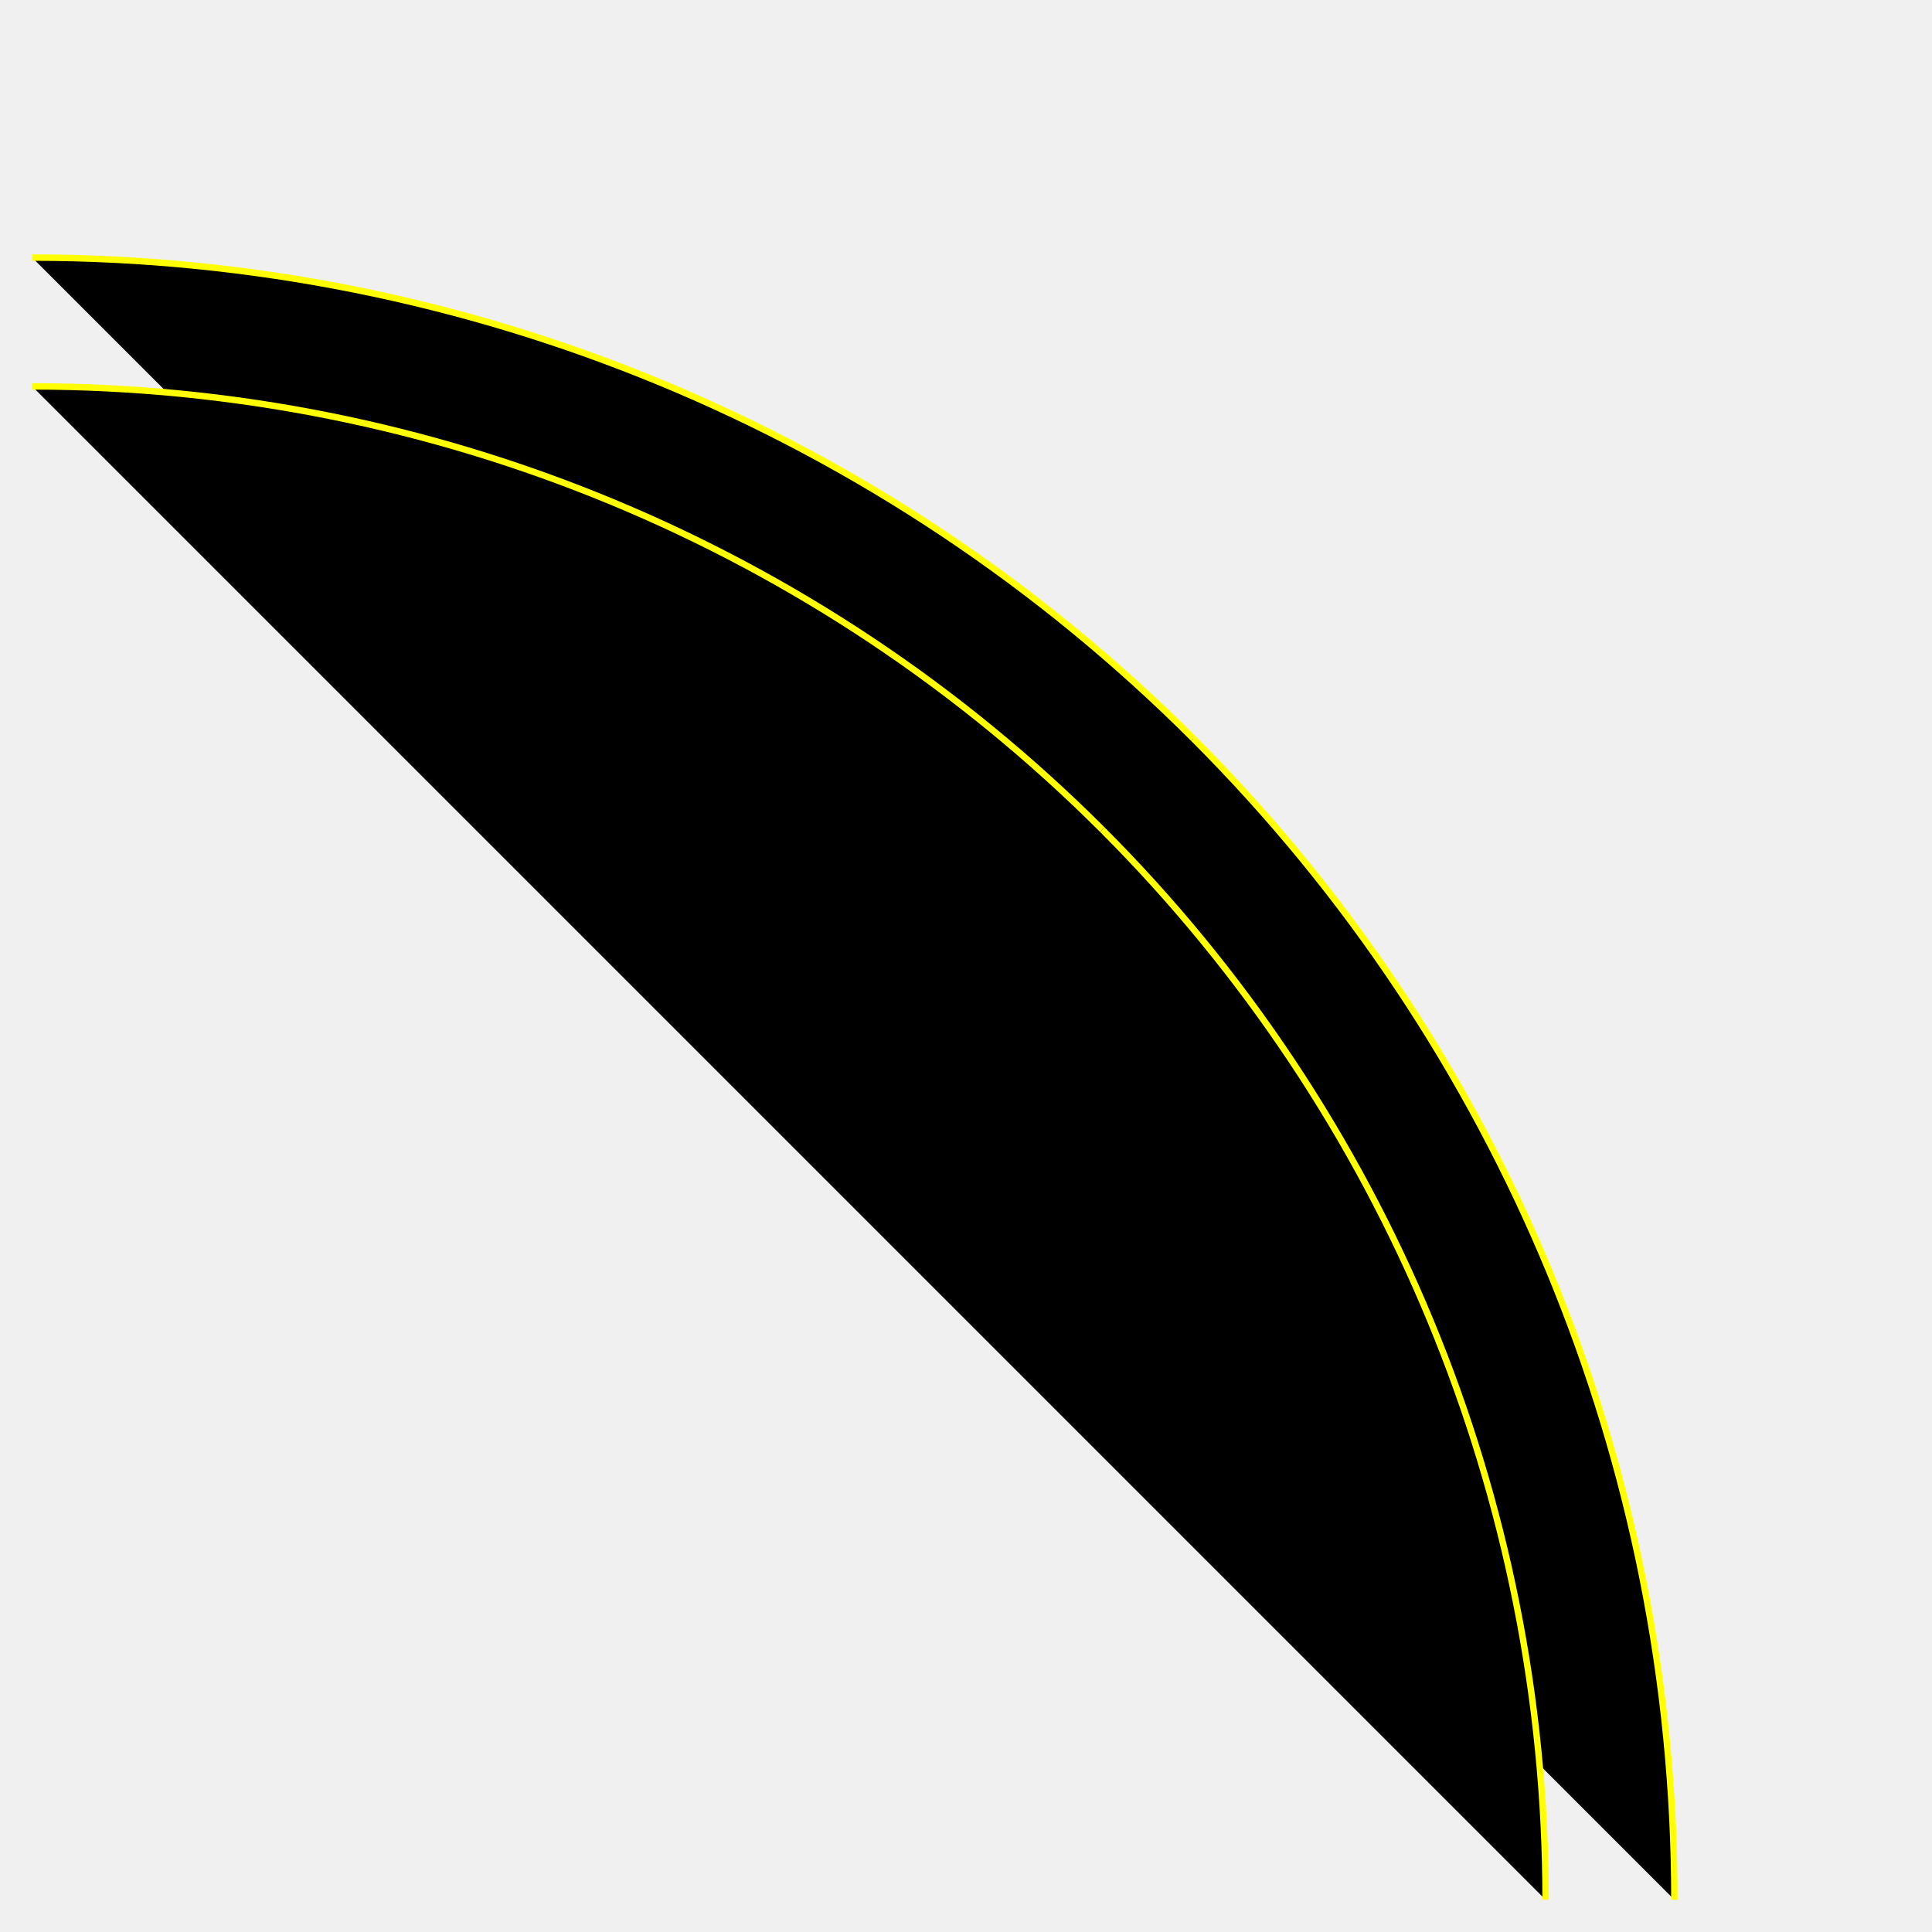
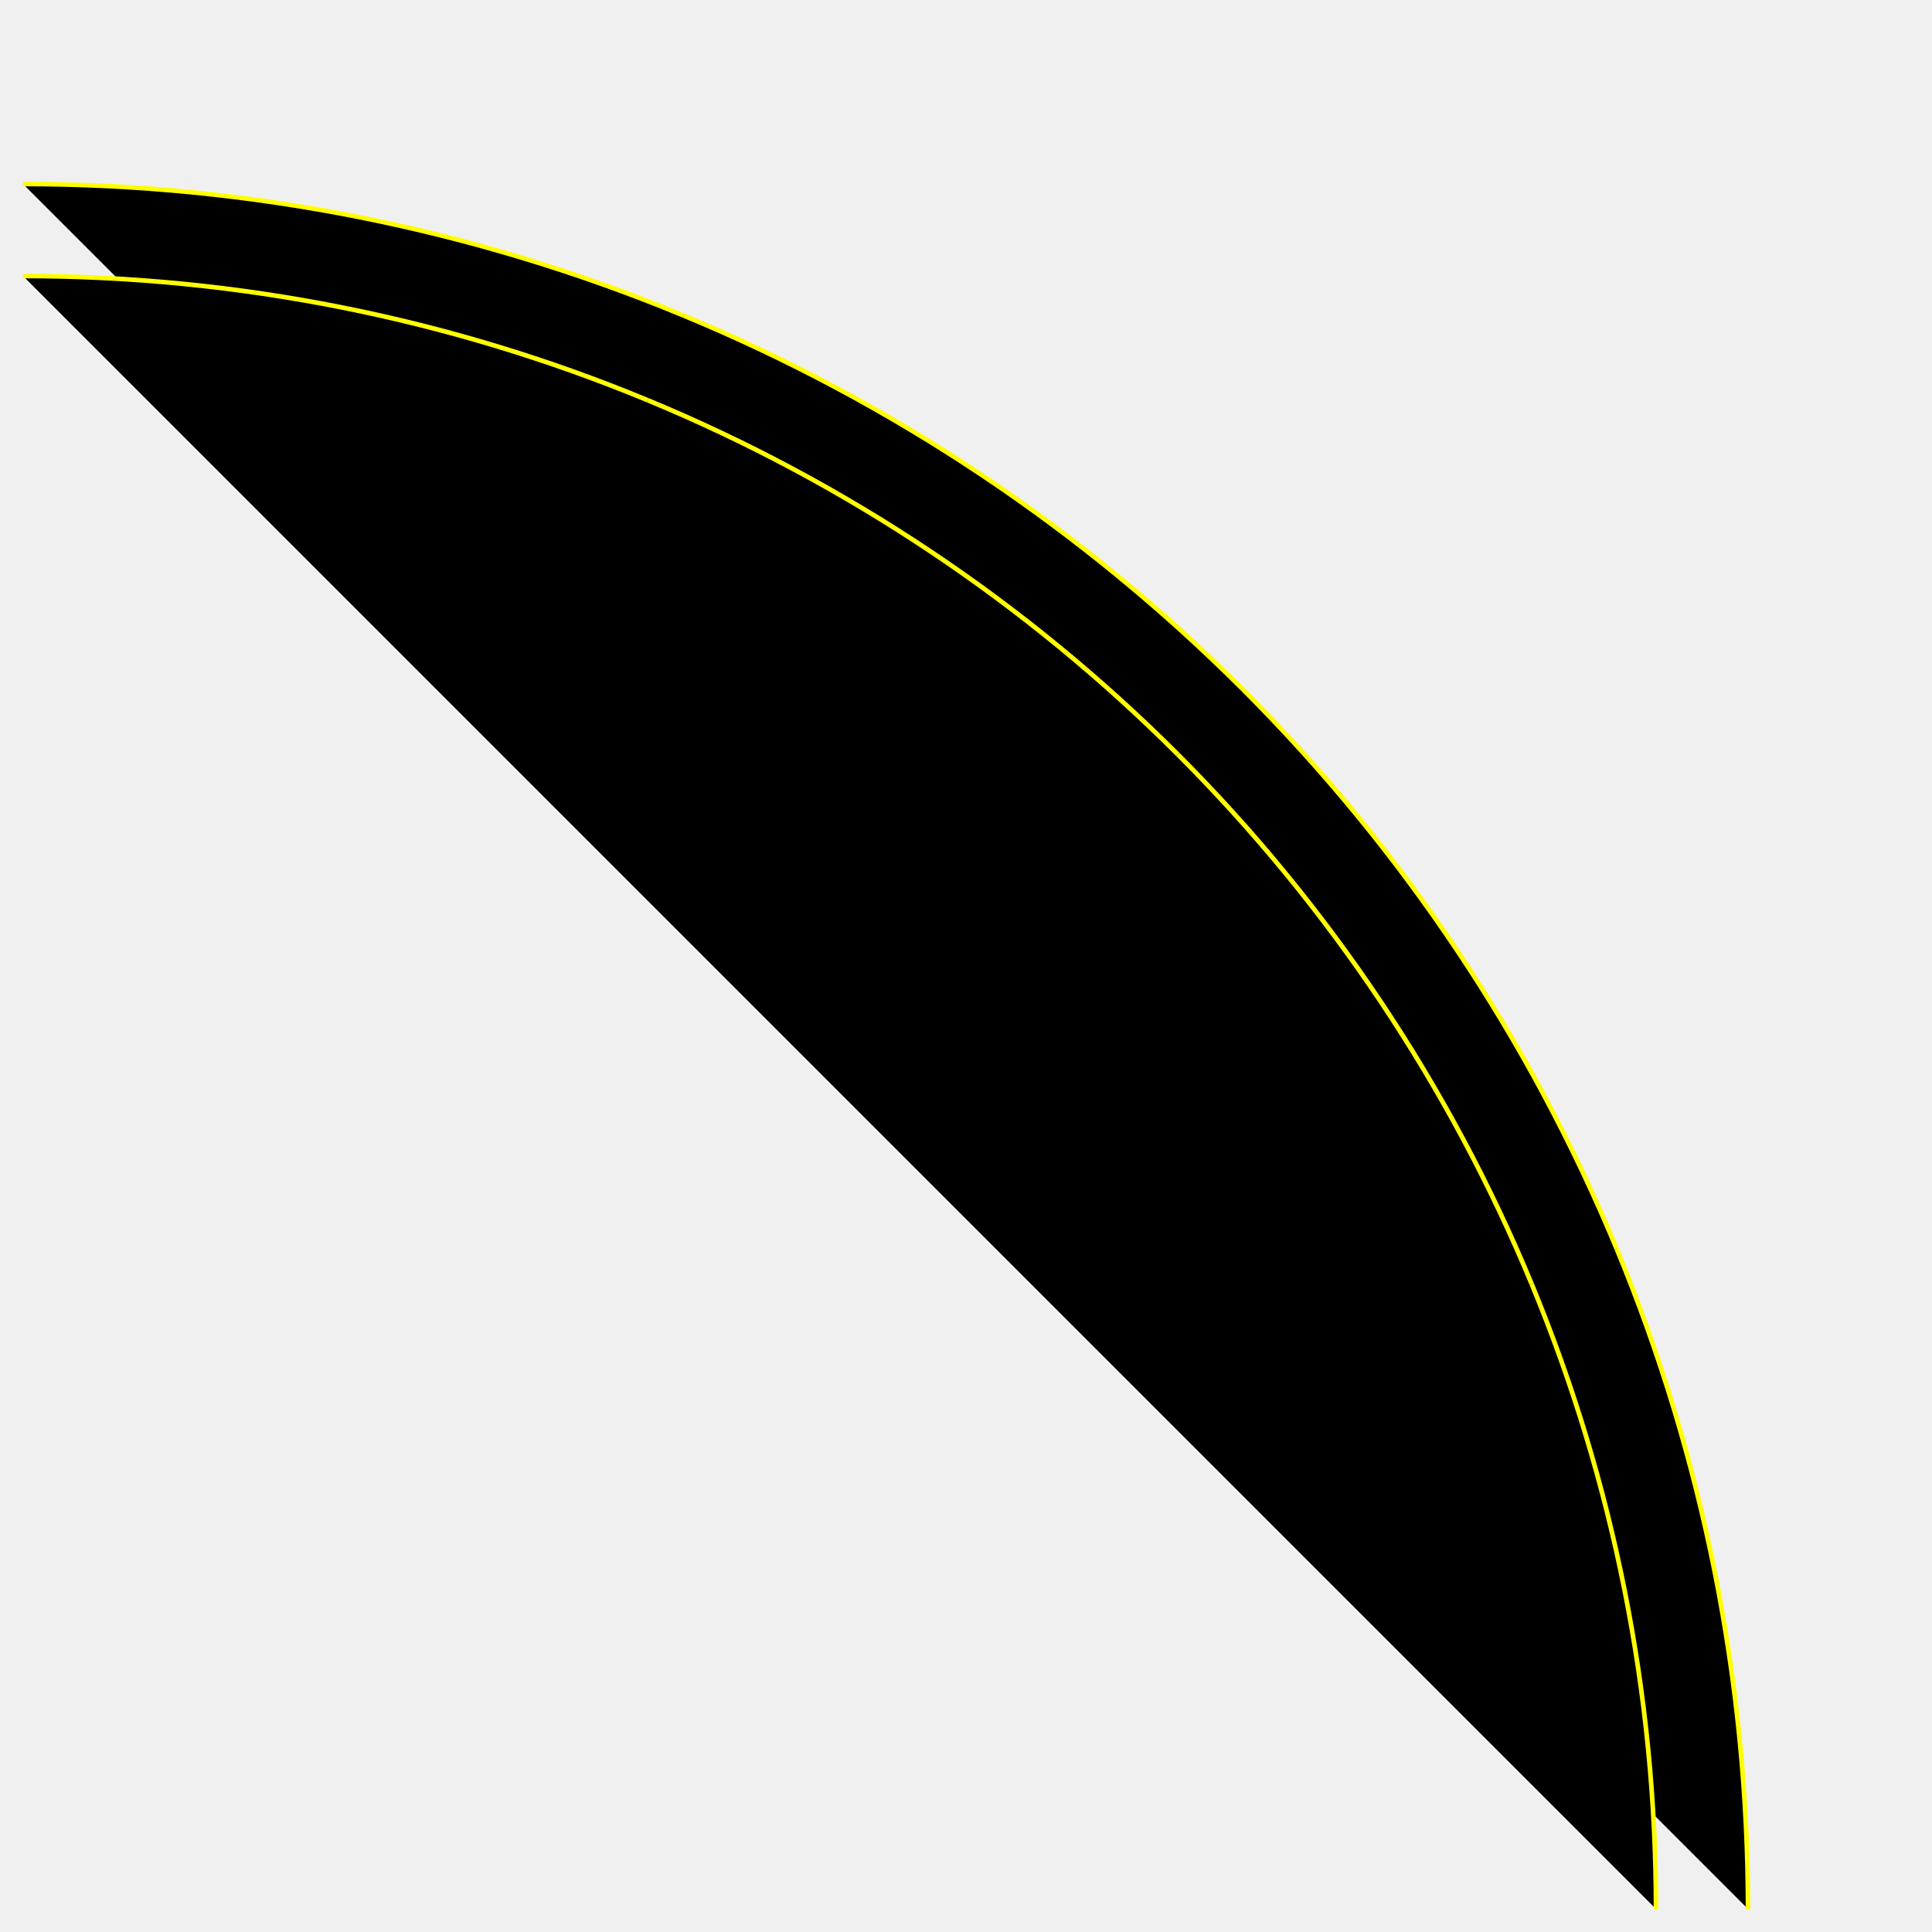
- <svg xmlns="http://www.w3.org/2000/svg" width="300px" height="300px" viewBox="0 0  300 300" preserveAspectRatio="xMidYMid meet" style="shape-rendering:auto;">
-   <style type="text/css">
-       .R {
-         -ms-transform: rotate(45deg); /* IE 9 */
-         -webkit-transform: rotate(45deg); /* Chrome, Safari, Opera */
-         transform: rotate(45deg);
-       }
- 
-     </style>
-   <path d="M5,60 a 235,235 0 0,1 235,235" class="B" style="stroke-linecap:square" />
-   <path d="M5,40 a 255,255 0 0,1 255,255" class="B" style="stroke-linecap:square" />
+ <svg xmlns="http://www.w3.org/2000/svg" width="420px" height="420px" viewBox="0 0  420 420" preserveAspectRatio="xMidYMid meet" style="shape-rendering:auto;">
+   <path d="M5,60 a 355,355 0 0,1 355,355" class="B" style="stroke-linecap:square" />
+   <path d="M5,40 a 375,375 0 0,1 375,375" class="B" style="stroke-linecap:square" />
+   <path d="M 370,420 l 0,-20" class="B" style="stroke-width:1px;" />
  <g id="B5" class="S1">
-     <path d="M5,60 a 235,235 0 0,1 166.17,68.83" class="L" style="stroke:#ff0" />
+     <path d="M5,60 a 355,355 0 0,1 135.85,27.02" class="L" style="stroke:#ff0" />
+   </g>
+   <g id="B6" class="S1">
+     <path d="M140.85,87.02 a 355,355 0 0,1 115.17,76.96" class="L" style="stroke:#ff0" />
+   </g>
+   <g id="B7" class="S1">
+     <path d="M256.02,163.98 a 355,355 0 0,1 76.96,115.17" class="L" style="stroke:#ff0" />
  </g>
  <g id="B8" class="S1">
-     <path d="M240,295 a -235,-235 0 0,0 -68.83,-166.17" class="L" style="stroke:#ff0" />
+     <path d="M332.98,279.15 a 355,355 0 0,1 27.02,135.85" class="L" style="stroke:#ff0" />
  </g>
  <g id="B1" class="S1">
-     <path d="M5,40 a 255,255 1 0,1 180.31,74.69" class="L" style="stroke:#ff0" />
+     <path d="M5,40 a 375,375 1 0,1 143.51,28.55" class="L" style="stroke:#ff0" />
+   </g>
+   <g id="B2" class="S1">
+     <path d="M148.51,68.55 a 375,375 1 0,1 121.66,81.28" class="L" style="stroke:#ff0" />
+   </g>
+   <g id="B3" class="S1">
+     <path d="M270.17,149.83 a 375,375 1 0,1 81.28,121.66" class="L" style="stroke:#ff0" />
  </g>
  <g id="B4" class="S1">
-     <path d="M260,295 a -255,-255 0 0,0 -74.69,-180.31" class="L" style="stroke:#ff0" />
+     <path d="M351.45,271.49 a 375,375 1 0,1 28.55,143.51" class="L" style="stroke:#ff0" />
  </g>
  <path d="M5,295 l 300,-300" class="L" />
-   <g>
-     <g id="S0B" style="display:none">
-       <rect class="R" x="130" y="-35" width="20" height="10" fill="black" />
-       <text class="T R" x="130" y="-26.5" font-family="Verdana" font-size="10" fill="white">&lt;FF</text>
-     </g>
-     <g id="S1B" style="display:none">
-       <rect class="R" x="130" y="-15" width="20" height="10" fill="black" />
-       <text class="T R" x="130" y="-6.5" font-family="Verdana" font-size="10" fill="white">&lt;FF</text>
-     </g>
-   </g>
</svg>
